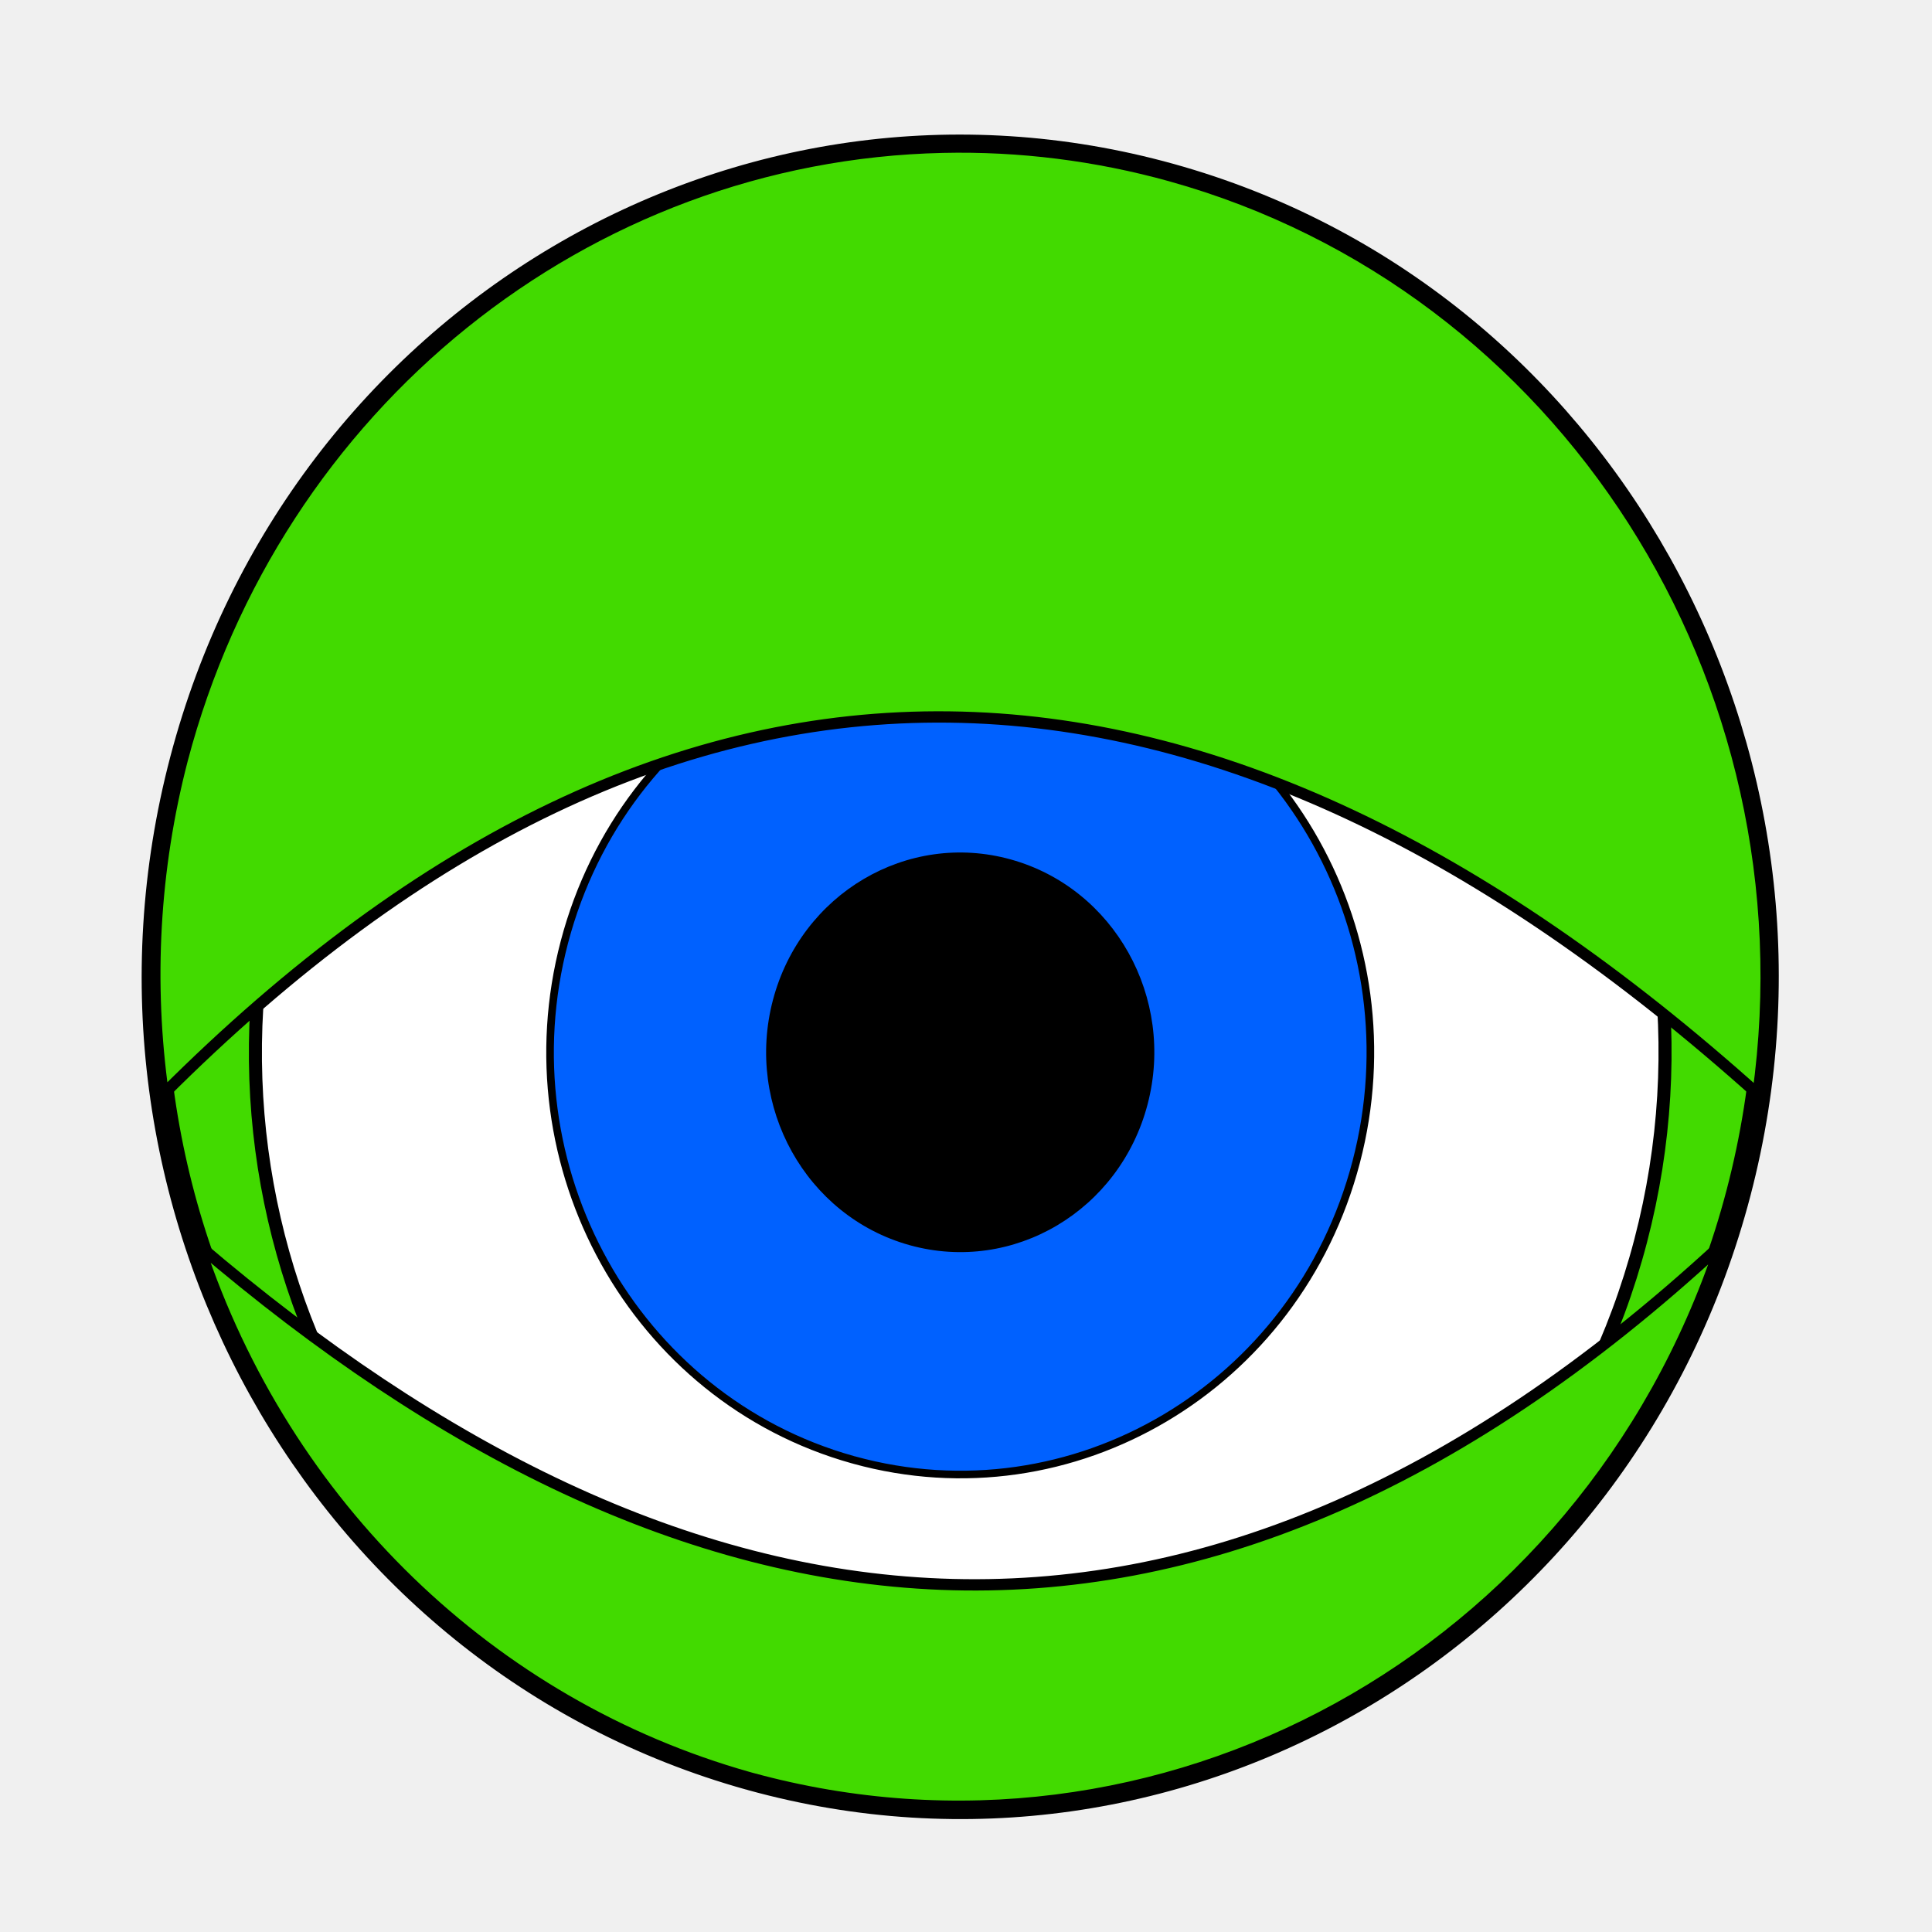
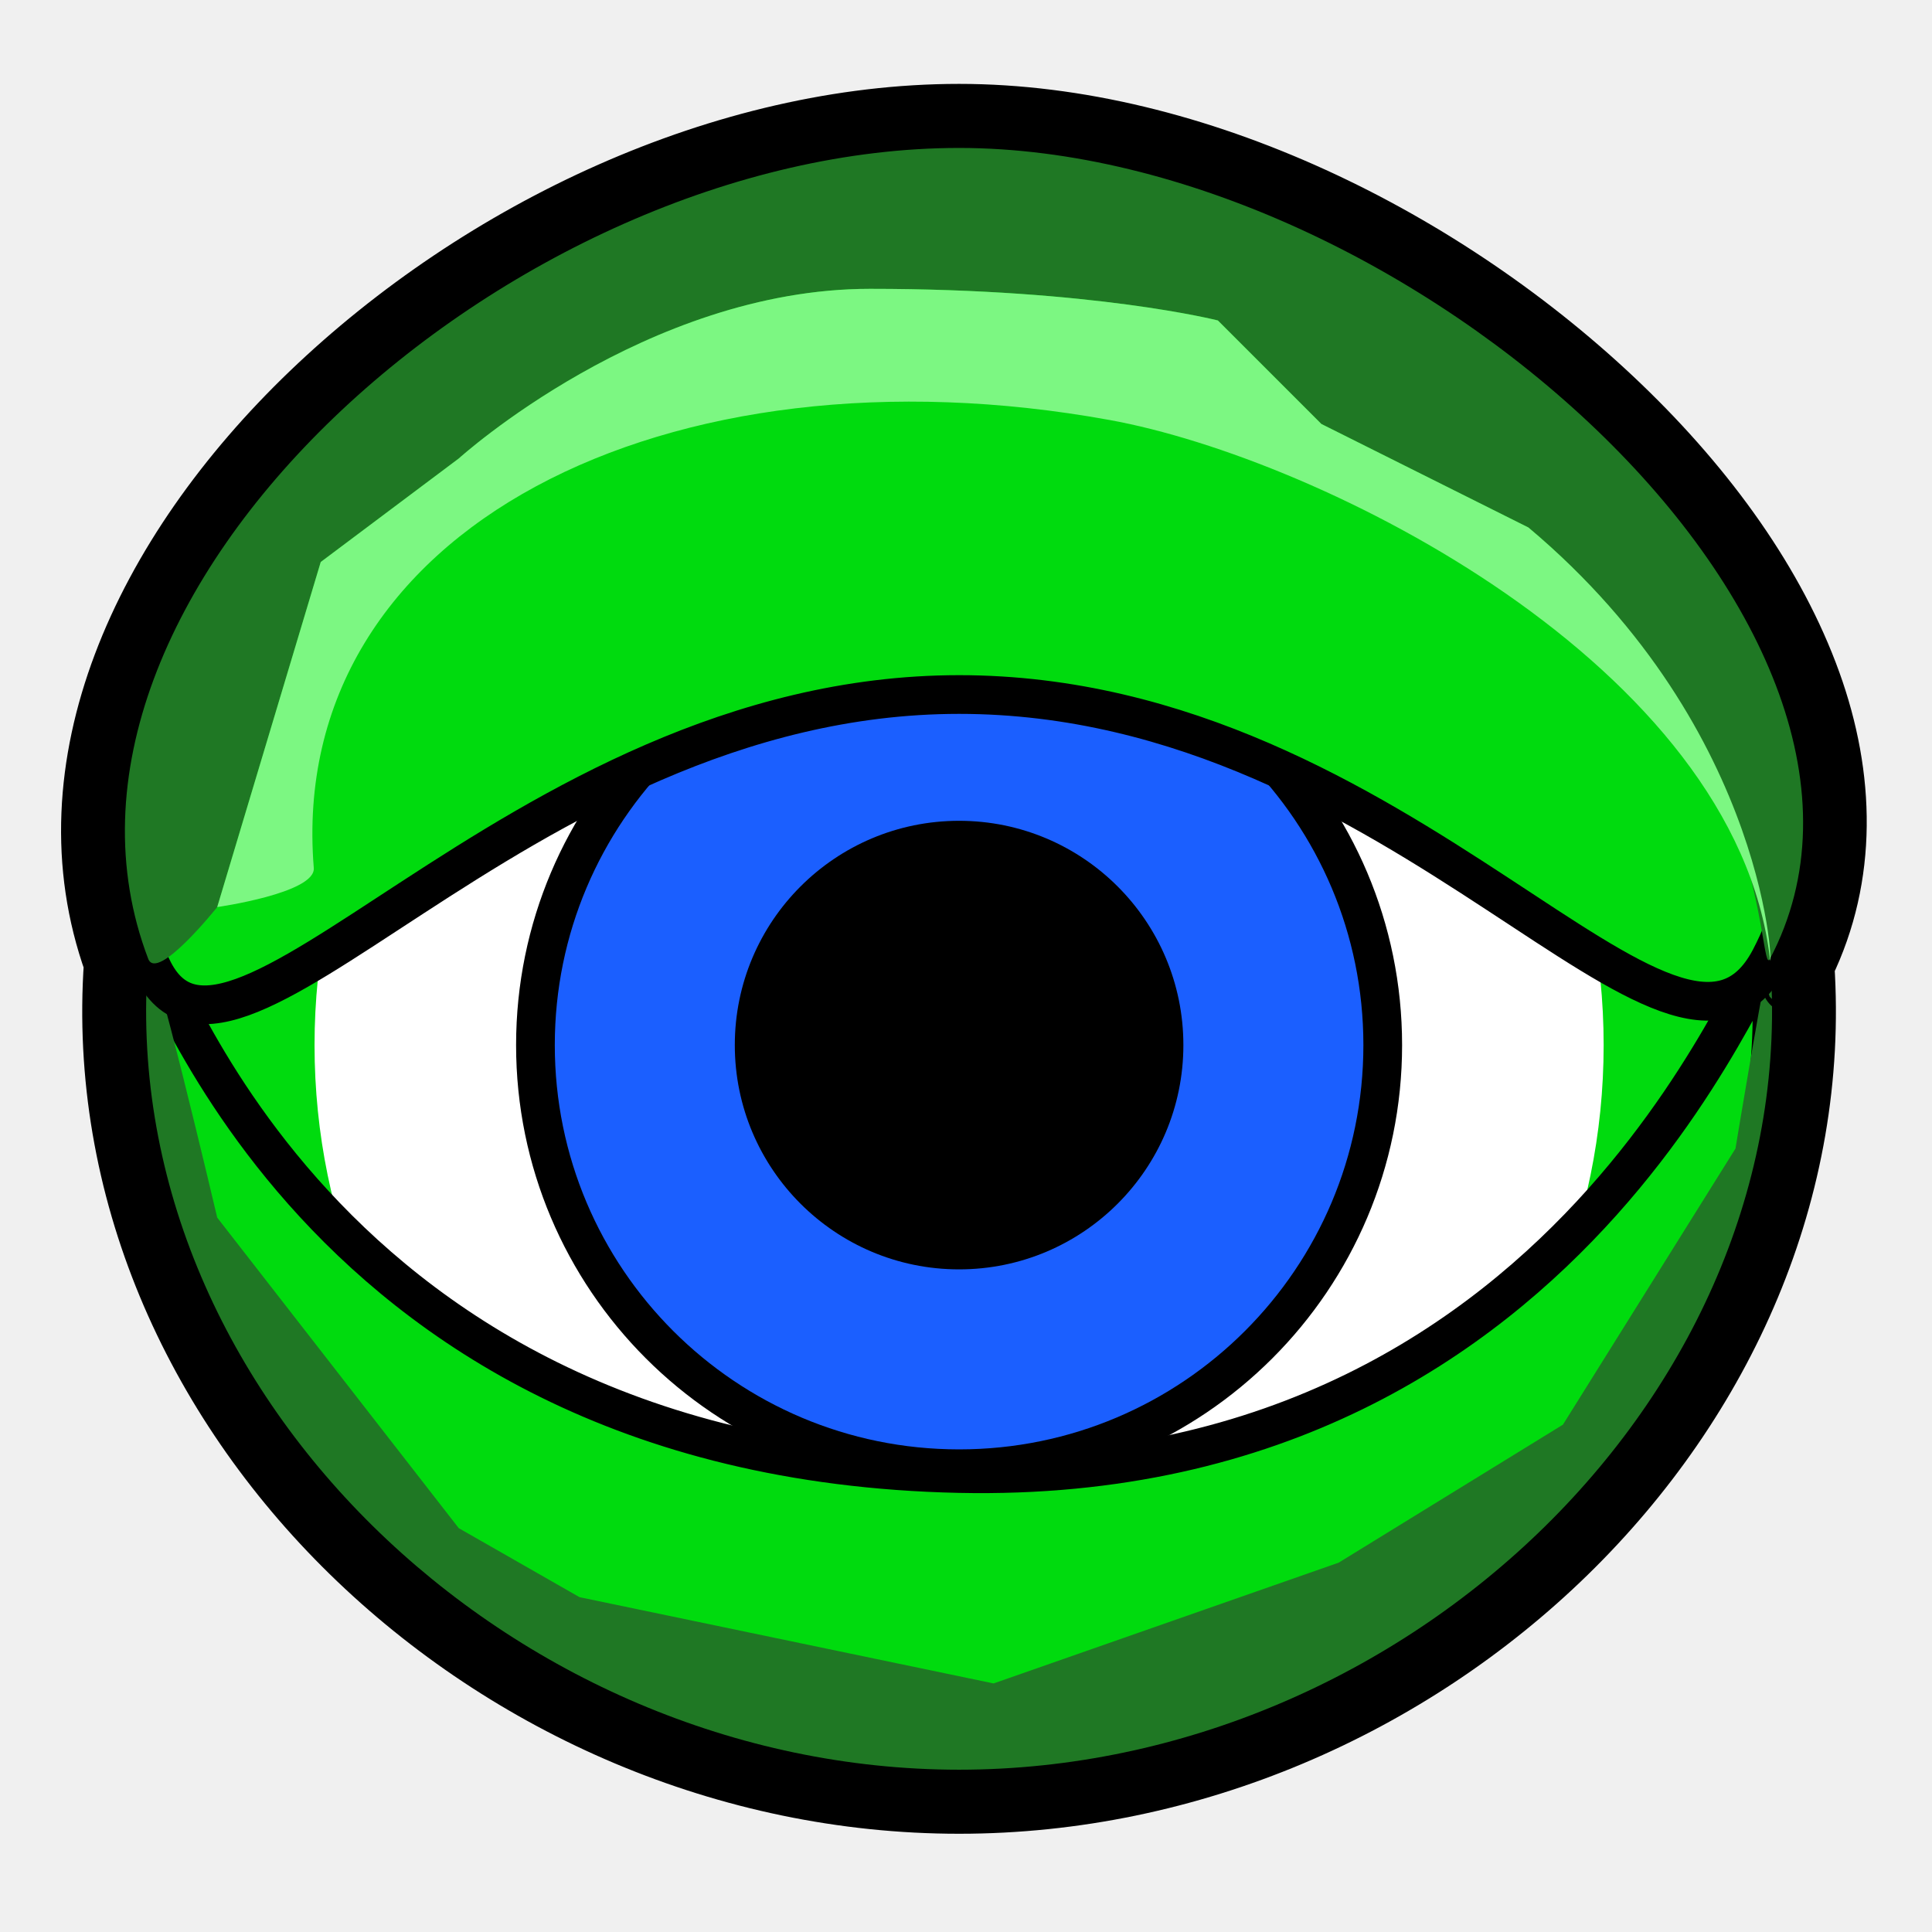
<svg xmlns="http://www.w3.org/2000/svg" width="512" height="512" viewBox="0 0 512 512" version="1.1" id="svg1029" style="stroke-linecap:round">
  <defs id="defs1026" />
-   <g id="layer2">
-     <path style="fill:#42da00;fill-opacity:1;fill-rule:evenodd;stroke:#000000;stroke-width:6.5;stroke-linecap:round;stroke-linejoin:round;stroke-opacity:1;stroke-miterlimit:4;stroke-dasharray:none" id="privacy-body" d="M 198.44,471.079 A 213.625,219.904 0 0 1 48.282,201.353 213.625,219.904 0 0 1 310.195,46.583 213.625,219.904 0 0 1 460.738,316.082 213.625,219.904 0 0 1 199.047,471.248" />
+   <g id="g135409" style="display:inline">
+     <path id="base" style="fill:#00db0e;fill-opacity:1;fill-rule:evenodd;stroke:none;stroke-width:2.743;stroke-linejoin:round;stroke-miterlimit:4;stroke-dasharray:none;stroke-opacity:1" d="M 469.06,254.098 A 214.891,214.891 0 0 1 254.169,468.989 214.891,214.891 0 0 1 39.279,254.098 214.891,214.891 0 0 1 254.169,39.207 214.891,214.891 0 0 1 469.06,254.098 Z" />
+     <path id="augapfel" style="fill:#ffffff;fill-opacity:1;fill-rule:evenodd;stroke:none;stroke-width:2.181;stroke-linejoin:round;stroke-opacity:1" d="M 424.982,276.959 A 170.813,170.813 0 0 1 254.169,447.772 170.813,170.813 0 0 1 83.356,276.959 170.813,170.813 0 0 1 254.169,106.145 170.813,170.813 0 0 1 424.982,276.959 Z" />
+     <path id="linse" style="fill:#1b5fff;fill-opacity:1;fill-rule:evenodd;stroke:#000000;stroke-width:10.258;stroke-linejoin:round;stroke-miterlimit:4;stroke-dasharray:none;stroke-opacity:1" d="M 366.441,276.959 A 112.272,112.272 0 0 1 254.169,389.23 112.272,112.272 0 0 1 141.898,276.959 112.272,112.272 0 0 1 254.169,164.687 112.272,112.272 0 0 1 366.441,276.959 Z" />
+     <path id="iris" style="fill:#000000;fill-opacity:1;fill-rule:evenodd;stroke:none;stroke-width:0.759;stroke-linejoin:round;stroke-opacity:1" d="m 313.607,276.959 a 59.438,59.438 0 0 1 -59.438,59.438 59.438,59.438 0 0 1 -59.438,-59.438 59.438,59.438 0 0 1 59.438,-59.438 59.438,59.438 0 0 1 59.438,59.438 z" />
+     <path id="unten" style="fill:#00db0e;fill-opacity:1;fill-rule:evenodd;stroke:#000000;stroke-width:10.258;stroke-linecap:round;stroke-linejoin:round;stroke-miterlimit:4;stroke-dasharray:none;stroke-opacity:1" d="m 469.06,254.098 c 9.144,114.304 -96.21,214.891 -214.891,214.891 -118.681,0 -224.035,-100.587 -214.891,-214.891 1.094,-13.673 36.577,132.592 214.891,136.403 169.174,3.615 213.797,-150.075 214.891,-136.403 z" />
+     <path id="unten-shadow" style="fill:#1f7824;fill-opacity:1;fill-rule:evenodd;stroke:none;stroke-width:2.743;stroke-linejoin:round;stroke-miterlimit:4;stroke-dasharray:none;stroke-opacity:1" d="m 469.06,254.098 c 9.144,114.304 -96.21,214.891 -214.891,214.891 -118.681,0 -224.035,-100.587 -214.891,-214.891 0.547,-6.836 18.289,68.582 18.289,68.582 l 64.01,82.299 32.005,18.289 109.731,22.861 91.443,-32.005 59.438,-36.577 45.721,-73.154 c 0,0 8.871,-53.712 9.144,-50.294 z" />
+     <path id="oben" style="fill:#00db0e;fill-opacity:1;fill-rule:evenodd;stroke:#000000;stroke-width:10.258;stroke-linecap:round;stroke-linejoin:round;stroke-miterlimit:4;stroke-dasharray:none;stroke-opacity:1" d="M 469.06,254.098 C 444.135,301.455 372.85,184.055 254.169,184.055 135.488,184.055 58.33,304.107 39.279,254.098 2.701,158.083 135.488,39.207 254.169,39.207 c 118.681,0 260.612,128.02 214.891,214.891 z" />
+     <path id="oben-shadow" style="fill:#1f7824;fill-opacity:1;fill-rule:evenodd;stroke:none;stroke-width:2.743;stroke-linejoin:round;stroke-miterlimit:4;stroke-dasharray:none;stroke-opacity:1" d="m 469.06,254.098 c -3.116,5.92 0.664,-60.012 -64.01,-114.304 L 350.184,112.361 322.752,84.928 c 0,0 -32.864,-8.385 -92.204,-8.385 -59.34,0 -108.97,44.962 -108.97,44.962 L 85,148.938 57.567,240.381 c 0,0 -15.907,19.968 -18.289,13.716 C 2.701,158.083 135.488,39.207 254.169,39.207 c 118.681,0 260.612,128.02 214.891,214.891 z" />
+     <path id="oben-highlight" style="fill:#7cf782;fill-opacity:1;fill-rule:evenodd;stroke:none;stroke-width:2.743;stroke-linejoin:round;stroke-miterlimit:4;stroke-dasharray:none;stroke-opacity:1" d="m 469.06,254.098 c 0.782,6.644 0.664,-60.012 -64.01,-114.304 L 350.184,112.361 322.752,84.928 c 0,0 -32.864,-8.385 -92.204,-8.385 -59.34,0 -108.97,44.962 -108.97,44.962 L 85,148.938 57.567,240.381 c 0,0 26.129,-3.697 25.589,-10.364 -7.301,-90.223 94.123,-139.935 210.891,-118.714 56.137,10.202 165.868,65.068 175.012,142.794 z" />
+     <path id="privacy-outline" style="fill:none;fill-opacity:1;fill-rule:evenodd;stroke:#000000;stroke-width:15.388;stroke-linejoin:round;stroke-miterlimit:4;stroke-dasharray:none;stroke-opacity:1" d="m 254.169,29.925 c -62.439,0 -126.998,30.733 -172.095,74.026 -44.506,42.726 -70.756,99.25 -52.144,151.37 -8.284,119.552 100.99,222.949 224.239,222.949 123.066,0 232.189,-103.093 224.266,-222.419 11.461,-23.658 10.811,-50.012 1.757,-75.126 -9.379,-26.017 -27.398,-51.145 -50.495,-73.342 C 383.503,62.99 316.847,29.925 254.169,29.925 Z M 475.379,259.881 c 0.148,0.096 0.122,0.381 -0.788,0.936 0.067,-0.109 0.283,-0.51 0.33,-0.584 0.156,-0.113 0.308,-0.23 0.457,-0.352 z" />
+   </g>
+   <g id="g112168" style="display:none">
+     <path id="path112584" style="fill:#20ce00;fill-opacity:1;fill-rule:evenodd;stroke:#000000;stroke-width:5;stroke-linecap:round;stroke-linejoin:round;stroke-miterlimit:4;stroke-dasharray:none;stroke-opacity:1" d="M 200,483.474 C 84.201,455.61 7.558,345.521 21.62,227.25 35.681,108.979 136.001,19.93 255.105,19.995 374.209,20.06 474.431,109.219 488.363,227.505 502.295,345.792 425.532,455.797 309.703,483.534 Z" />
+     <path id="path132564" style="fill:#148200;fill-opacity:1;fill-rule:evenodd;stroke:none;stroke-width:5;stroke-linecap:round;stroke-linejoin:round;stroke-miterlimit:4;stroke-dasharray:none;stroke-opacity:1" d="M 200,69.94 C 84.201,42.077 7.558,345.521 21.62,227.25 35.681,108.979 136.001,19.93 255.105,19.995 374.209,20.06 474.431,109.219 488.363,227.505 502.295,345.792 425.532,42.263 309.703,70 Z" />
+     <path id="path134562" style="fill:#148200;fill-opacity:1;fill-rule:evenodd;stroke:none;stroke-width:5;stroke-linecap:round;stroke-linejoin:round;stroke-miterlimit:4;stroke-dasharray:none;stroke-opacity:1" d="M 200,483.474 C 84.201,455.61 7.558,345.521 21.62,227.25 c 0,0 28.135,79.973 69.86,153.664 41.726,73.692 104.073,81.967 163.625,82 59.552,0.033 133.198,-14.917 174.883,-88.563 41.685,-73.646 58.375,-146.846 58.375,-146.846 13.932,118.286 -62.831,228.292 -178.66,256.028 z" />
+     <path id="path150981" style="fill:#ffffff;fill-opacity:1;fill-rule:evenodd;stroke:#000000;stroke-width:3.63;stroke-linecap:round;stroke-linejoin:round;stroke-miterlimit:4;stroke-dasharray:none;stroke-opacity:1" d="m 215.06,409.956 c -84.077,-20.231 -139.725,-66.692 -129.515,-152.564 10.21,-85.872 83.048,-123.697 169.525,-123.65 86.477,0.047 159.244,37.952 169.36,123.835 C 434.545,343.461 378.81,389.861 294.711,410 Z" />
+     <path id="path150983" style="fill:#4baeff;fill-opacity:1;fill-rule:evenodd;stroke:#000000;stroke-width:2.12;stroke-linecap:round;stroke-linejoin:round;stroke-miterlimit:4;stroke-dasharray:none;stroke-opacity:1" d="m 278.284,180 c 49.094,11.813 81.588,58.486 75.626,108.629 -5.962,50.142 -48.493,87.896 -98.989,87.868 -50.495,-0.028 -92.986,-37.828 -98.892,-87.976 -5.907,-50.149 26.638,-96.787 75.745,-108.546 z" />
+     <path id="unterlid-base" style="fill:#20ce00;fill-opacity:1;fill-rule:evenodd;stroke:#000000;stroke-width:3;stroke-linecap:round;stroke-linejoin:round;stroke-miterlimit:4;stroke-dasharray:none;stroke-opacity:1" d="M 200,429.044 C 110,400 10,380 21.62,349.745 50.162,275.427 175.494,399.966 255.105,400 334.624,400.034 473.678,271.849 488.363,350 494,380 390,410 309.703,429.104 274.128,437.568 234.8,440.275 200,429.044 Z" />
+     <path id="unterlid-shadow" style="fill:#148200;fill-opacity:1;fill-rule:evenodd;stroke:none;stroke-width:3;stroke-linecap:round;stroke-linejoin:round;stroke-miterlimit:4;stroke-dasharray:none;stroke-opacity:1" d="M 200,429.044 C 110,400 10,380 21.62,349.745 35.891,312.586 62.43,358.265 70,360 c 0,0 142.527,57.223 182.332,57.239 C 292.091,417.256 450,360 450,360 c 8.234,-1.932 31.02,-49.076 38.363,-10 C 494,380 390,410 309.703,429.104 274.128,437.568 234.8,440.275 200,429.044 Z" />
+     <path id="oberlid-base" style="fill:#20ce00;fill-opacity:1;fill-rule:evenodd;stroke:#000000;stroke-width:3;stroke-linecap:round;stroke-linejoin:round;stroke-miterlimit:4;stroke-dasharray:none;stroke-opacity:1" d="M 21.62,299.745 C -44.384,227.008 156.885,119.943 255.105,120 353.316,120.057 556.343,229.119 488.363,300 450,340 380,190 254.851,190 130,190 40,320 21.62,299.745 Z" />
+     <path id="oberlid-hightlight" style="fill:#28ff00;fill-opacity:1;fill-rule:evenodd;stroke:none;stroke-width:3;stroke-linecap:round;stroke-linejoin:round;stroke-miterlimit:4;stroke-dasharray:none;stroke-opacity:1" d="M 21.62,299.745 C -44.384,227.008 156.885,119.943 255.105,120 c 98.211,0.057 301.238,109.119 233.258,180 0,0 -9.395,-49.138 -36.397,-74.855 -27.002,-25.717 -71.609,-28.013 -81.252,-30.88 -58.862,-17.506 -55.11,-68.885 -115.01,-50.787 l -119.177,36.007 C 82.391,195.84 28.842,257.027 28.842,257.027 11.107,269.864 21.62,299.745 21.62,299.745 Z" />
+     <path style="fill:#000000;fill-opacity:1;fill-rule:evenodd;stroke:none;stroke-width:3;stroke-linecap:round;stroke-linejoin:round;stroke-miterlimit:4;stroke-dasharray:none;stroke-opacity:1" id="path135227" d="m 251.671,313.565 a 40,40 0 0 1 -38.15,-36.993 40,40 0 0 1 32.254,-42.233 40,40 0 0 1 45.731,27.067 A 40,40 0 0 1 270,310" />
+   </g>
+   <g id="layer2" style="display:none">
+     <path style="fill:#42da00;fill-opacity:1;fill-rule:evenodd;stroke:#000000;stroke-width:6.5;stroke-linecap:round;stroke-linejoin:round;stroke-miterlimit:4;stroke-dasharray:none;stroke-opacity:1" id="privacy-body" d="M 198.44,471.079 A 213.625,219.904 0 0 1 48.282,201.353 213.625,219.904 0 0 1 310.195,46.583 213.625,219.904 0 0 1 460.738,316.082 213.625,219.904 0 0 1 199.047,471.248" />
    <path style="fill:#ffffff;fill-opacity:1;fill-rule:evenodd;stroke:#000000;stroke-width:3.457;stroke-linecap:round;stroke-linejoin:round;stroke-miterlimit:4;stroke-dasharray:none;stroke-opacity:1" id="path28743" d="M 205.49,464.376 A 186.743,192.232 0 0 1 74.228,228.591 186.743,192.232 0 0 1 303.183,93.297 186.743,192.232 0 0 1 434.782,328.883 186.743,192.232 0 0 1 206.021,464.524" />
    <path style="fill:#0061ff;fill-opacity:1;fill-rule:evenodd;stroke:#000000;stroke-width:2.012;stroke-linecap:round;stroke-linejoin:round;stroke-miterlimit:4;stroke-dasharray:none;stroke-opacity:1" id="path28901" d="m 225.967,386.823 a 108.672,111.866 0 0 1 -76.386,-137.211 108.672,111.866 0 0 1 133.236,-78.732 108.672,111.866 0 0 1 76.582,137.095 108.672,111.866 0 0 1 -133.123,78.934" />
    <path style="fill:#000000;fill-opacity:1;fill-rule:evenodd;stroke:none;stroke-width:0.952;stroke-linecap:round;stroke-linejoin:round;stroke-miterlimit:4;stroke-dasharray:none;stroke-opacity:1" id="path29065" d="m 240.981,329.959 a 51.427,52.939 0 0 1 -36.148,-64.933 51.427,52.939 0 0 1 63.052,-37.259 51.427,52.939 0 0 1 36.241,64.878 A 51.427,52.939 0 0 1 241.127,330" />
    <path id="oberes-lid" style="fill:#42da00;fill-opacity:1;fill-rule:evenodd;stroke:#000000;stroke-width:3;stroke-linecap:round;stroke-linejoin:round;stroke-miterlimit:4;stroke-dasharray:none;stroke-opacity:1" d="M 249.865,39.02 C 155.134,41.122 73.067,107.21 48.283,201.354 40.776,230.244 39.072,260.408 43.275,290 180.03,153.269 321.103,160.101 465.879,290 481.162,180.029 414.369,75.595 310.195,46.584 290.538,41.116 270.223,38.568 249.865,39.02 Z" />
    <path id="unteres-lid" style="fill:#42da00;fill-opacity:1;fill-rule:evenodd;stroke:#000000;stroke-width:3;stroke-linecap:round;stroke-linejoin:round;stroke-miterlimit:4;stroke-dasharray:none;stroke-opacity:1" d="m 52.645,330 c 22.875,68.997 77.483,121.839 145.795,141.08 l 0.607,0.168 C 307.45,500.922 419.685,439.235 456.039,330 315.034,460.335 180.487,439.22 52.645,330 Z" />
  </g>
  <g id="g24418" style="display:none">
    <path style="fill:#42da00;fill-opacity:1;fill-rule:evenodd;stroke:#000000;stroke-width:6.5;stroke-linecap:round;stroke-linejoin:round;stroke-opacity:1" id="path24410" d="M 198.44,471.079 A 213.625,219.904 0 0 1 48.282,201.353 213.625,219.904 0 0 1 310.195,46.583 213.625,219.904 0 0 1 460.738,316.082 213.625,219.904 0 0 1 199.047,471.248" />
-     <path style="fill:#ffffff;fill-opacity:1;fill-rule:evenodd;stroke:#000000;stroke-width:3;stroke-linecap:round;stroke-linejoin:round;stroke-miterlimit:4;stroke-dasharray:none;stroke-opacity:1" id="augapfel" d="M 204.005,450 A 192.404,198.06 0 0 1 68.764,207.067 192.404,198.06 0 0 1 304.66,67.671 192.404,198.06 0 0 1 440.249,310.399 192.404,198.06 0 0 1 204.552,450.152" />
-     <path style="fill:#0062ff;fill-opacity:1;fill-rule:evenodd;stroke:#000000;stroke-width:3;stroke-linecap:round;stroke-linejoin:round;stroke-miterlimit:4;stroke-dasharray:none;stroke-opacity:1" id="iris" d="M 225.151,380 A 111.78,115.066 0 0 1 146.581,238.864 111.78,115.066 0 0 1 283.628,157.88 111.78,115.066 0 0 1 362.401,298.896 111.78,115.066 0 0 1 225.469,380.088" />
-     <path style="fill:#000000;fill-opacity:1;fill-rule:evenodd;stroke:none;stroke-width:3;stroke-linecap:round;stroke-linejoin:round;stroke-miterlimit:4;stroke-dasharray:none;stroke-opacity:1" id="linse" d="m 238.366,329.951 a 61.397,63.202 0 0 1 -43.156,-77.521 61.397,63.202 0 0 1 75.276,-44.482 61.397,63.202 0 0 1 43.267,77.456 A 61.397,63.202 0 0 1 238.541,330" />
+     <path style="fill:#ffffff;fill-opacity:1;fill-rule:evenodd;stroke:#000000;stroke-width:3;stroke-linecap:round;stroke-linejoin:round;stroke-miterlimit:4;stroke-dasharray:none;stroke-opacity:1" id="path129220" d="M 204.005,450 A 192.404,198.06 0 0 1 68.764,207.067 192.404,198.06 0 0 1 304.66,67.671 192.404,198.06 0 0 1 440.249,310.399 192.404,198.06 0 0 1 204.552,450.152" />
+     <path style="fill:#0062ff;fill-opacity:1;fill-rule:evenodd;stroke:#000000;stroke-width:3;stroke-linecap:round;stroke-linejoin:round;stroke-miterlimit:4;stroke-dasharray:none;stroke-opacity:1" id="path150985" d="M 225.151,380 A 111.78,115.066 0 0 1 146.581,238.864 111.78,115.066 0 0 1 283.628,157.88 111.78,115.066 0 0 1 362.401,298.896 111.78,115.066 0 0 1 225.469,380.088" />
+     <path style="fill:#000000;fill-opacity:1;fill-rule:evenodd;stroke:none;stroke-width:3;stroke-linecap:round;stroke-linejoin:round;stroke-miterlimit:4;stroke-dasharray:none;stroke-opacity:1" id="path132531" d="m 238.366,329.951 a 61.397,63.202 0 0 1 -43.156,-77.521 61.397,63.202 0 0 1 75.276,-44.482 61.397,63.202 0 0 1 43.267,77.456 A 61.397,63.202 0 0 1 238.541,330" />
    <path style="fill:#42da00;fill-opacity:1;stroke:none;stroke-width:1px;stroke-linecap:butt;stroke-linejoin:miter;stroke-opacity:1" d="m 60,280 70,-70 120,-50 130,60 80,80 -10,-90 -40,-80 -50,-50 -80,-30 -90,10 -70,40 -30,40 -30,60 -10,50 z m 30,110 170,30 150,-30 -70,60 -100,20 -90,-30 z" id="privacy-bg-correction" />
-     <path style="fill:#42da00;fill-opacity:1;stroke:#000000;stroke-width:6.5;stroke-linecap:butt;stroke-linejoin:miter;stroke-miterlimit:4;stroke-dasharray:none;stroke-opacity:1" d="m 30,290 c 2.121,-16.117 16.348,-11.738 30,-25 54.375,-80.014 140,-125 200,-125 60,0 125.462,57.556 195,135 10,10 20.626,9.39 25,20 1.137,10.502 -15,25 -30,15 C 350,195 290,180 250,180 c -45,0 -99.919,13.258 -190,125 -9.574,8.328 -26.95,3.048 -30,-15 z" id="oberlid" />
-     <path style="fill:#42da00;fill-opacity:1;stroke:#000000;stroke-width:6.5;stroke-linecap:butt;stroke-linejoin:miter;stroke-miterlimit:4;stroke-dasharray:none;stroke-opacity:1" d="m 60,380 c 0,-20 90,20 190,20 100,0 200,-40 200,-20 0,30 -150,50 -200,50 -40,0 -190,-20 -190,-50 z" id="unterlid" />
+     <path style="fill:#42da00;fill-opacity:1;stroke:#000000;stroke-width:6.5;stroke-linecap:butt;stroke-linejoin:miter;stroke-miterlimit:4;stroke-dasharray:none;stroke-opacity:1" d="m 30,290 c 2.121,-16.117 16.348,-11.738 30,-25 54.375,-80.014 140,-125 200,-125 60,0 125.462,57.556 195,135 10,10 20.626,9.39 25,20 1.137,10.502 -15,25 -30,15 C 350,195 290,180 250,180 c -45,0 -99.919,13.258 -190,125 -9.574,8.328 -26.95,3.048 -30,-15 z" id="path112400" />
+     <path style="fill:#42da00;fill-opacity:1;stroke:#000000;stroke-width:6.5;stroke-linecap:butt;stroke-linejoin:miter;stroke-miterlimit:4;stroke-dasharray:none;stroke-opacity:1" d="m 60,380 c 0,-20 90,20 190,20 100,0 200,-40 200,-20 0,30 -150,50 -200,50 -40,0 -190,-20 -190,-50 z" id="path112322" />
  </g>
</svg>
